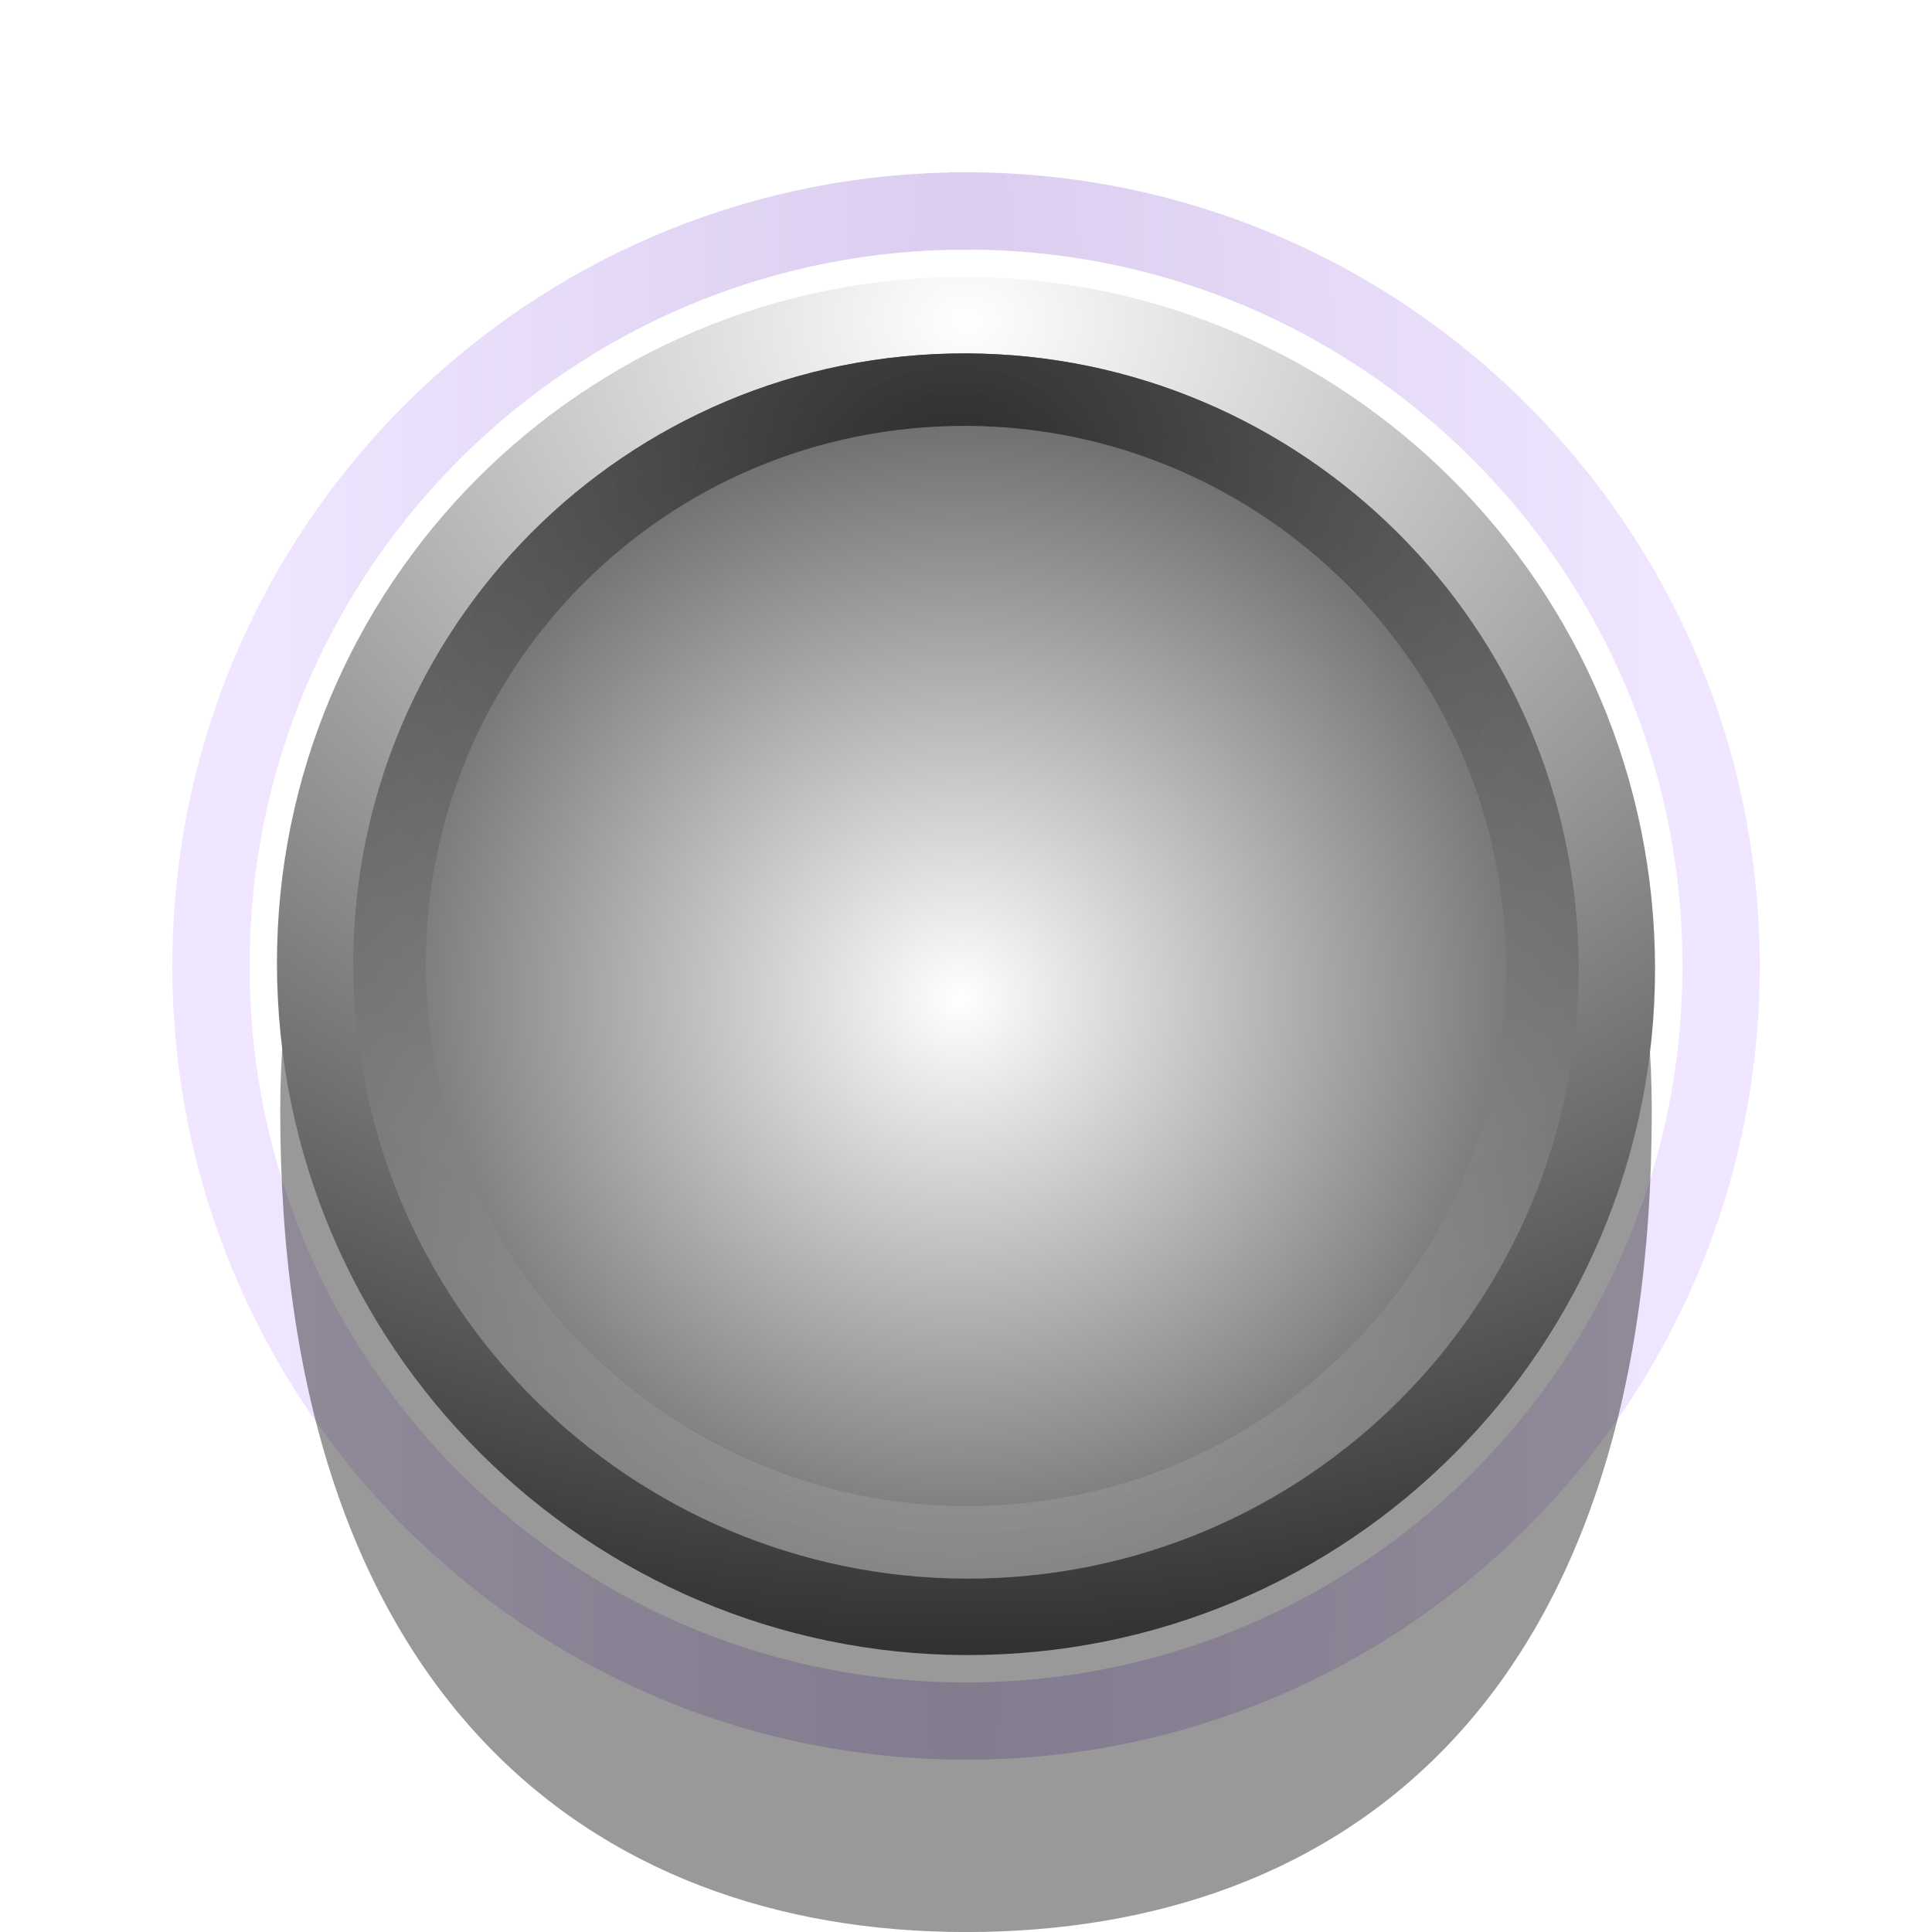
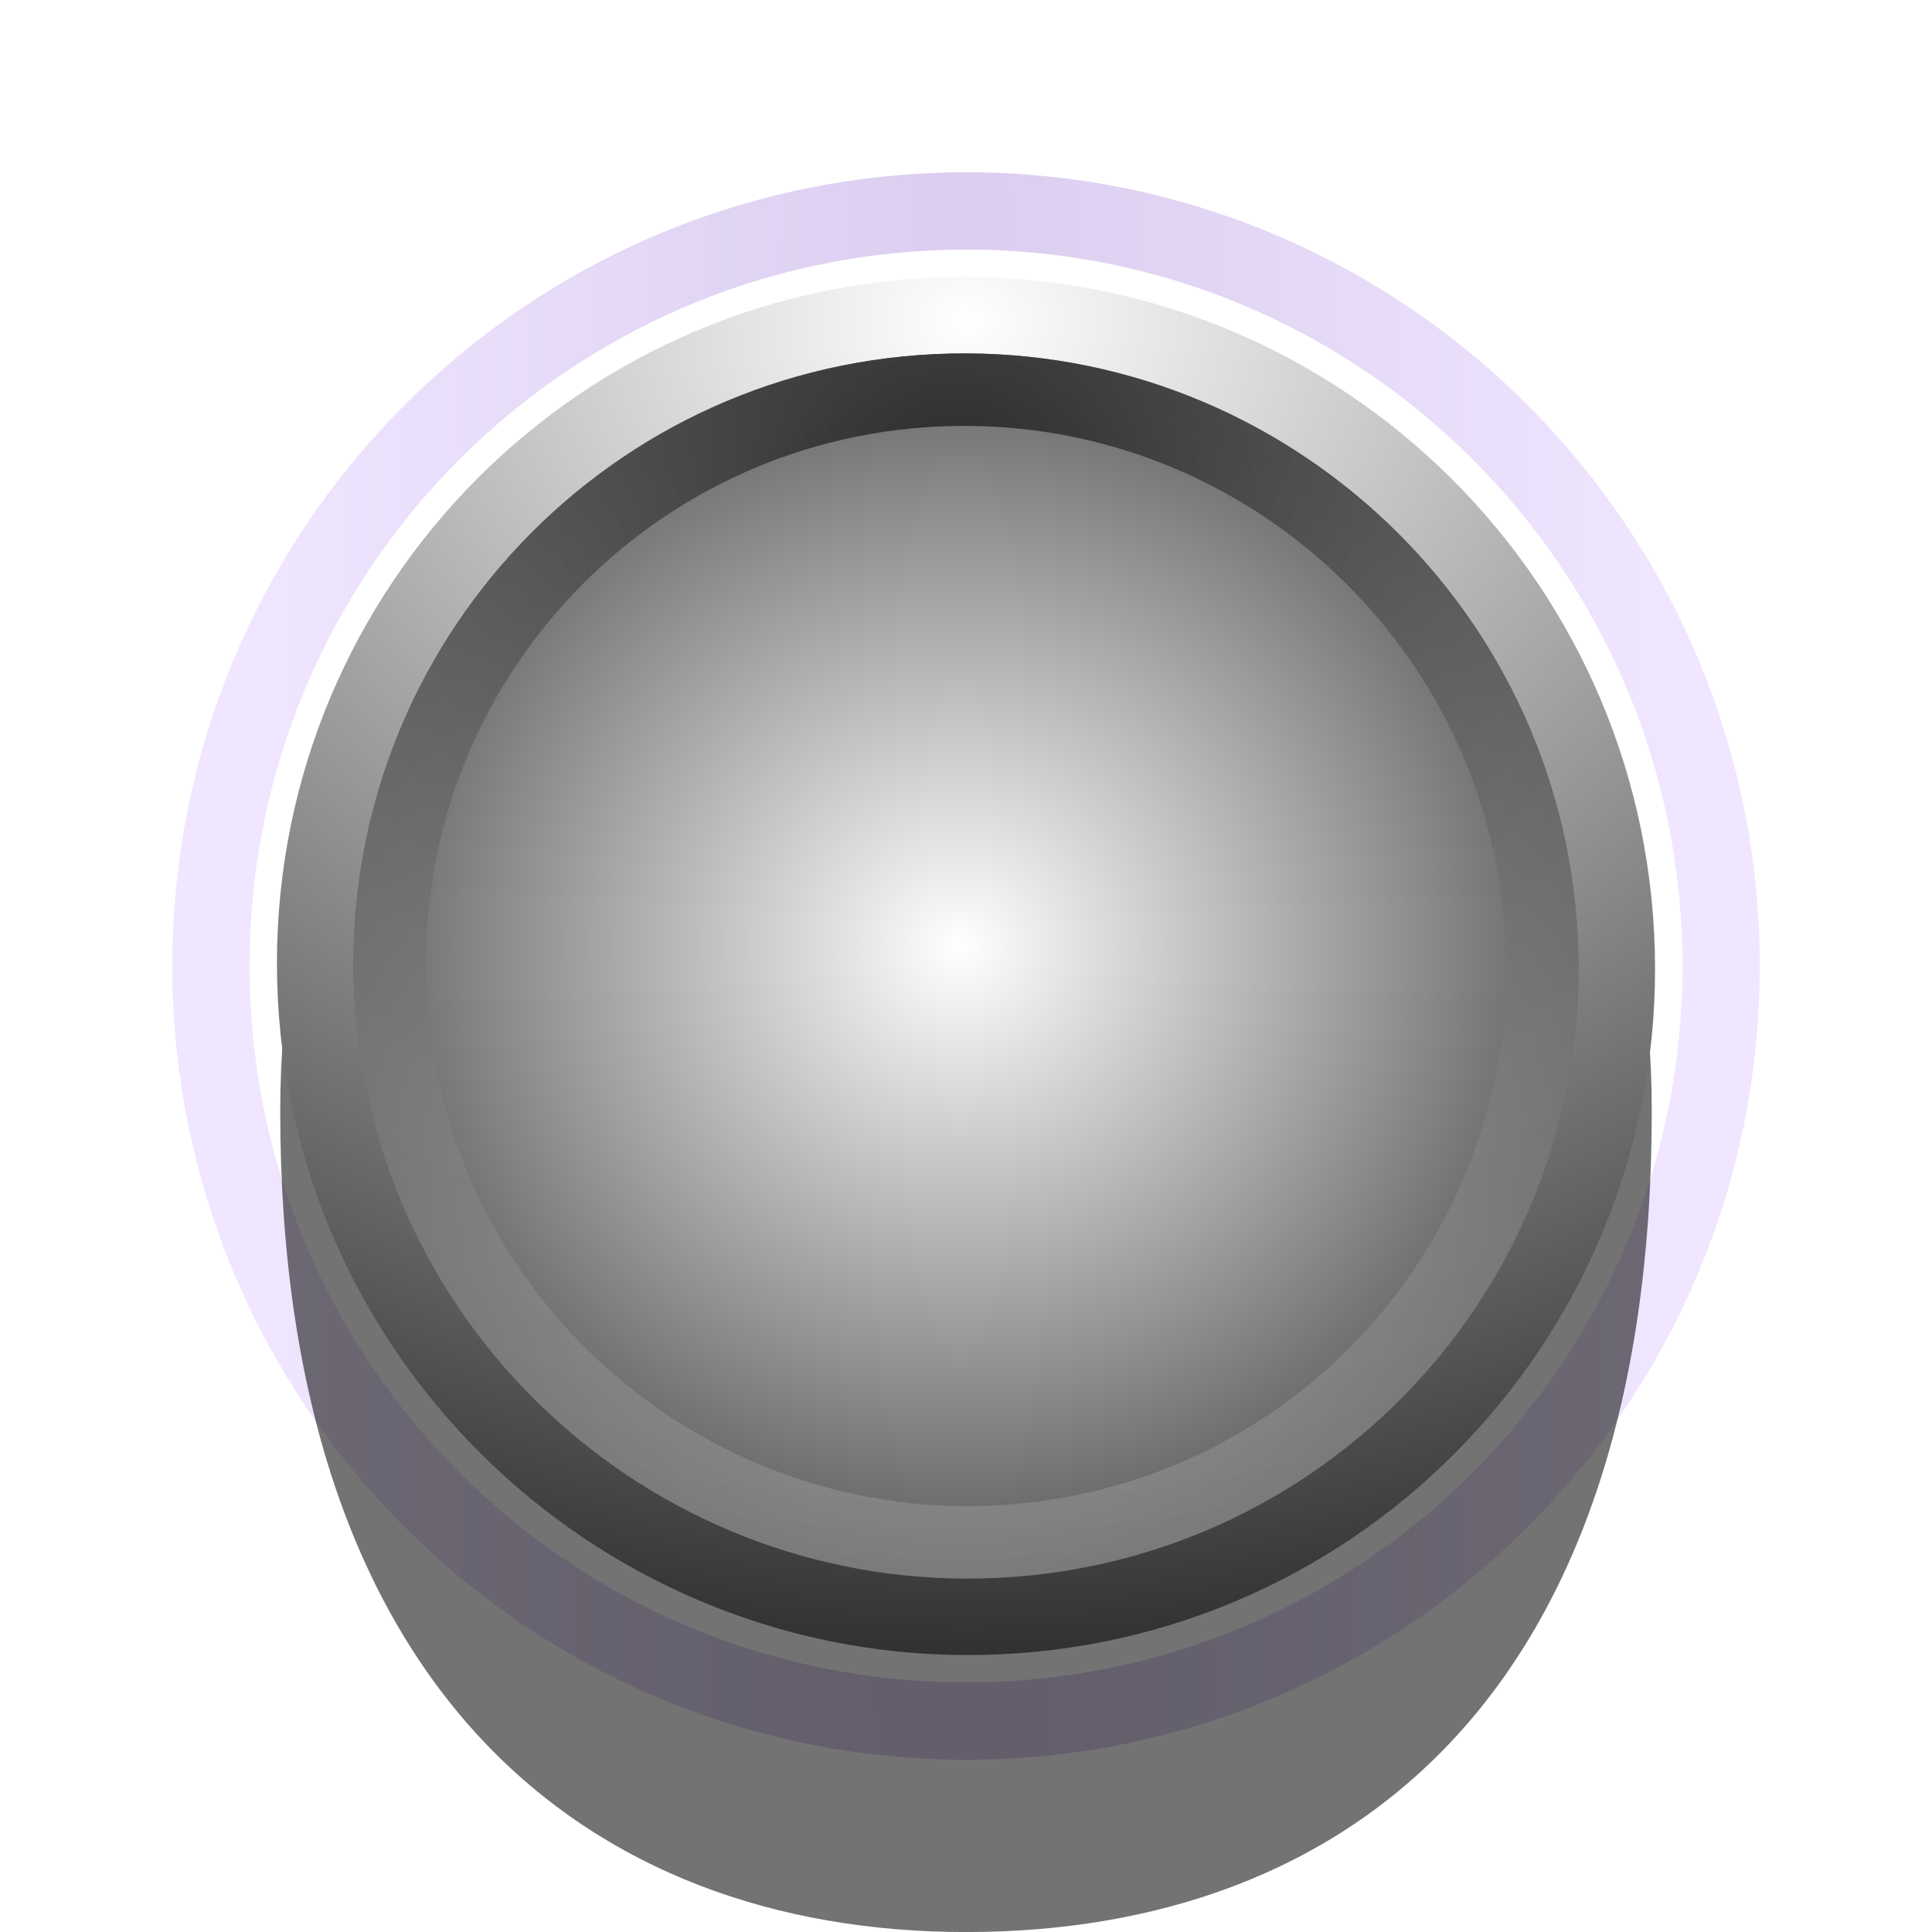
<svg xmlns="http://www.w3.org/2000/svg" xmlns:xlink="http://www.w3.org/1999/xlink" width="40" height="40" viewBox="0 0 40 40" id="svg4222" version="1.1">
  <defs id="defs4224">
    <linearGradient id="linearGradient4533">
      <stop style="stop-color:#282828;stop-opacity:1" offset="0" id="stop4529" />
      <stop style="stop-color:#ffffff;stop-opacity:0" offset="1" id="stop4531" />
    </linearGradient>
    <linearGradient id="linearGradient4530">
      <stop id="stop4526" offset="0" style="stop-color:#ffffff;stop-opacity:1" />
-       <stop id="stop4528" offset="1" style="stop-color:#141414;stop-opacity:1" />
+       <stop id="stop4528" offset="1" style="stop-color:#0a0a0a;stop-opacity:1" />
    </linearGradient>
    <clipPath clipPathUnits="userSpaceOnUse" id="clipPath4910">
      <rect style="fill:#1a1a1a;fill-opacity:0;stroke:#ff0000;stroke-width:1.691;stroke-miterlimit:4;stroke-dasharray:none" id="rect4912" width="50.797" height="35.654" x="-3.446" y="1009.582" clip-path="none" />
    </clipPath>
    <clipPath clipPathUnits="userSpaceOnUse" id="clipPath4154">
      <rect style="fill:#1a1a1a;fill-opacity:0;stroke:#ff0000;stroke-width:0.964;stroke-miterlimit:4;stroke-dasharray:none" id="rect4156" width="57.791" height="29.347" x="-8.273" y="1011.56" />
    </clipPath>
    <filter style="color-interpolation-filters:sRGB" id="filter4209">
      <feGaussianBlur stdDeviation="1 1.05" result="blur" id="feGaussianBlur4211" />
    </filter>
    <filter style="color-interpolation-filters:sRGB" id="filter4321">
      <feGaussianBlur stdDeviation="1 1.05" result="blur" id="feGaussianBlur4323" />
    </filter>
    <filter style="color-interpolation-filters:sRGB;" id="filter4207">
      <feGaussianBlur stdDeviation="0.5 0.55" result="fbSourceGraphic" id="feGaussianBlur4209" />
      <feColorMatrix result="fbSourceGraphicAlpha" in="fbSourceGraphic" values="0 0 0 -1 0 0 0 0 -1 0 0 0 0 -1 0 0 0 0 1 0" id="feColorMatrix4223" />
      <feColorMatrix id="feColorMatrix4225" values="1 0 0 0 0 0 1 0 0 0 0 0 1 0 0 0 0 0 1 -9.6 " result="colormatrix" in="fbSourceGraphic" />
      <feComposite id="feComposite4227" in2="colormatrix" operator="arithmetic" k2="1" result="fbSourceGraphic" />
      <feColorMatrix result="fbSourceGraphicAlpha" in="fbSourceGraphic" values="0 0 0 -1 0 0 0 0 -1 0 0 0 0 -1 0 0 0 0 1 0" id="feColorMatrix4235" />
      <feColorMatrix id="feColorMatrix4237" values="1 0 0 0 0 0 1 0 0 0 0 0 1 0 0 0 0 0 1 -9.6 " result="colormatrix" in="fbSourceGraphic" />
      <feComposite id="feComposite4239" in2="colormatrix" operator="arithmetic" k2="1.38778e-016" result="fbSourceGraphic" />
      <feColorMatrix result="fbSourceGraphicAlpha" in="fbSourceGraphic" values="0 0 0 -1 0 0 0 0 -1 0 0 0 0 -1 0 0 0 0 1 0" id="feColorMatrix4247" />
      <feColorMatrix id="feColorMatrix4249" values="1 0 0 0 0 0 1 0 0 0 0 0 1 0 0 0 0 0 1 -9.6 " result="colormatrix" in="fbSourceGraphic" />
      <feComposite id="feComposite4251" in2="colormatrix" operator="arithmetic" k2="1" result="fbSourceGraphic" />
      <feColorMatrix result="fbSourceGraphicAlpha" in="fbSourceGraphic" values="0 0 0 -1 0 0 0 0 -1 0 0 0 0 -1 0 0 0 0 1 0" id="feColorMatrix4253" />
      <feColorMatrix id="feColorMatrix4255" values="1 0 0 0 0 0 1 0 0 0 0 0 1 0 0 0 0 0 1 -9.6 " result="colormatrix" in="fbSourceGraphic" />
      <feComposite id="feComposite4257" in2="colormatrix" operator="arithmetic" k2="1" result="fbSourceGraphic" />
      <feColorMatrix result="fbSourceGraphicAlpha" in="fbSourceGraphic" values="0 0 0 -1 0 0 0 0 -1 0 0 0 0 -1 0 0 0 0 1 0" id="feColorMatrix4259" />
      <feColorMatrix id="feColorMatrix4261" values="1 0 0 0 0 0 1 0 0 0 0 0 1 0 0 0 0 0 1 -9.6 " result="colormatrix" in="fbSourceGraphic" />
      <feComposite id="feComposite4263" in2="colormatrix" operator="arithmetic" k2="0.6" result="fbSourceGraphic" />
      <feColorMatrix result="fbSourceGraphicAlpha" in="fbSourceGraphic" values="0 0 0 -1 0 0 0 0 -1 0 0 0 0 -1 0 0 0 0 1 0" id="feColorMatrix4265" />
      <feColorMatrix id="feColorMatrix4267" values="1 0 0 0 0 0 1 0 0 0 0 0 1 0 0 0 0 0 1 -9.6 " result="colormatrix" in="fbSourceGraphic" />
      <feComposite id="feComposite4269" in2="colormatrix" operator="arithmetic" k2="0.6" result="composite" />
    </filter>
    <pattern y="0" x="0" height="6" width="6" patternUnits="userSpaceOnUse" id="EMFhbasepattern" />
    <linearGradient id="linearGradient4858">
      <stop style="stop-color:#ffffff;stop-opacity:1" offset="0" id="stop4860" />
      <stop style="stop-color:#1a1a1a;stop-opacity:1" offset="1" id="stop4862" />
    </linearGradient>
    <radialGradient xlink:href="#linearGradient4238" id="radialGradient4173-0-4-2" cx="20.031" cy="1078.711" fx="20.031" fy="1078.711" r="19.55" gradientTransform="matrix(-4.5679483e-8,-11.15525,-0.7413096,0,819.5969,1255.816)" gradientUnits="userSpaceOnUse" />
    <linearGradient id="linearGradient4238">
      <stop style="stop-color:#4400aa;stop-opacity:1" offset="0" id="stop4240" />
      <stop style="stop-color:#b380ff;stop-opacity:1" offset="1" id="stop4242" />
    </linearGradient>
    <radialGradient xlink:href="#linearGradient4858" id="radialGradient4848-2" cx="20.068" cy="1034.369" fx="20.068" fy="1034.369" r="13.614" gradientTransform="matrix(-2.803946,7.4369251e-4,0,-2.252832,76.27011,3349.273)" gradientUnits="userSpaceOnUse" />
-     <radialGradient xlink:href="#linearGradient4530" id="radialGradient4848-2-3" cx="20.106" cy="1025.972" fx="20.106" fy="1025.972" r="13.614" gradientTransform="matrix(-1.486416,4.2778369e-8,1.6348963e-4,-1.439098,49.58978,2509.512)" gradientUnits="userSpaceOnUse" />
+     <radialGradient xlink:href="#linearGradient4530" id="radialGradient4848-2-3" cx="20.106" cy="1026.729" fx="20.106" fy="1026.729" r="13.614" gradientTransform="matrix(-1.486416,4.3050508e-8,1.6348989e-4,-1.4391,49.58978,2509.514)" gradientUnits="userSpaceOnUse" />
    <radialGradient xlink:href="#linearGradient4533" id="radialGradient4535" cx="19.78" cy="1022.617" fx="19.78" fy="1022.617" r="12.683" gradientTransform="matrix(-3.661484,0,0,-3.037122,92.203,4128.287)" gradientUnits="userSpaceOnUse" />
  </defs>
  <g id="layer1" transform="translate(0,-1012.362)">
    <path style="opacity:0.2;fill:none;fill-opacity:1;stroke:url(#radialGradient4173-0-4-2);stroke-width:1.6;stroke-miterlimit:4;stroke-dasharray:none;stroke-opacity:1" d="m 20,1016.73 c -4.148,0 -7.92,1.616 -10.718,4.253 -3.026,2.851 -4.914,6.895 -4.914,11.38 0,4.477 1.882,8.515 4.899,11.364 2.8,2.646 6.578,4.268 10.734,4.268 8.634,2e-4 15.633,-6.999 15.633,-15.633 0,-8.634 -6.999,-15.633 -15.633,-15.633 z" id="path4770-6-1-6-7" />
-     <path style="opacity:0.4;fill:#000000;fill-opacity:1;stroke:none;stroke-width:0.906;stroke-linecap:butt;stroke-linejoin:miter;stroke-miterlimit:4;stroke-dasharray:none;stroke-opacity:1" d="m 34.198,1035.372 c 0,12.159 -6.356,16.991 -14.198,16.991 -7.841,0 -14.197,-5.006 -14.198,-16.991 -6.45e-5,-9.384 6.356,-16.991 14.198,-16.991 7.841,0 14.198,7.607 14.198,16.991 z" id="path4744-33-0" />
+     <path style="opacity:0.55;fill:#000000;fill-opacity:1;stroke:none;stroke-width:0.906;stroke-linecap:butt;stroke-linejoin:miter;stroke-miterlimit:4;stroke-dasharray:none;stroke-opacity:1" d="m 34.198,1035.372 c 0,12.159 -6.356,16.991 -14.198,16.991 -7.841,0 -14.197,-5.006 -14.198,-16.991 -6.45e-5,-9.384 6.356,-16.991 14.198,-16.991 7.841,0 14.198,7.607 14.198,16.991 z" id="path4744-33-0" />
    <path style="fill:url(#radialGradient4848-2);fill-opacity:1;stroke:none;stroke-width:0.623;stroke-miterlimit:4;stroke-dasharray:none" d="M 34.247,1031.684 A 14.29,14.241 44.998 0 1 20.727,1046.612 14.29,14.241 44.998 0 1 5.753,1033.041 14.29,14.241 44.998 0 1 19.273,1018.112 14.29,14.241 44.998 0 1 34.247,1031.684 Z" id="path4770-7-3-6" />
    <path style="fill:url(#radialGradient4848-2-3);fill-opacity:1;stroke:none;stroke-width:0.554;stroke-miterlimit:4;stroke-dasharray:none" d="m 32.666,1031.759 a 12.705,12.661 44.998 0 1 -12.02,13.272 12.705,12.661 44.998 0 1 -13.313,-12.066 12.705,12.661 44.998 0 1 12.02,-13.272 12.705,12.661 44.998 0 1 13.313,12.066 z" id="path4770-7-3-6-7" />
    <path style="opacity:1;fill:none;fill-opacity:1;stroke:url(#radialGradient4535);stroke-width:1.5;stroke-miterlimit:4;stroke-dasharray:none;stroke-opacity:1" d="m 31.917,1031.795 a 11.953,11.912 44.998 0 1 -11.309,12.486 11.953,11.912 44.998 0 1 -12.525,-11.352 11.953,11.912 44.998 0 1 11.309,-12.486 11.953,11.912 44.998 0 1 12.525,11.352 z" id="path4770-7-3-6-2" />
  </g>
</svg>
